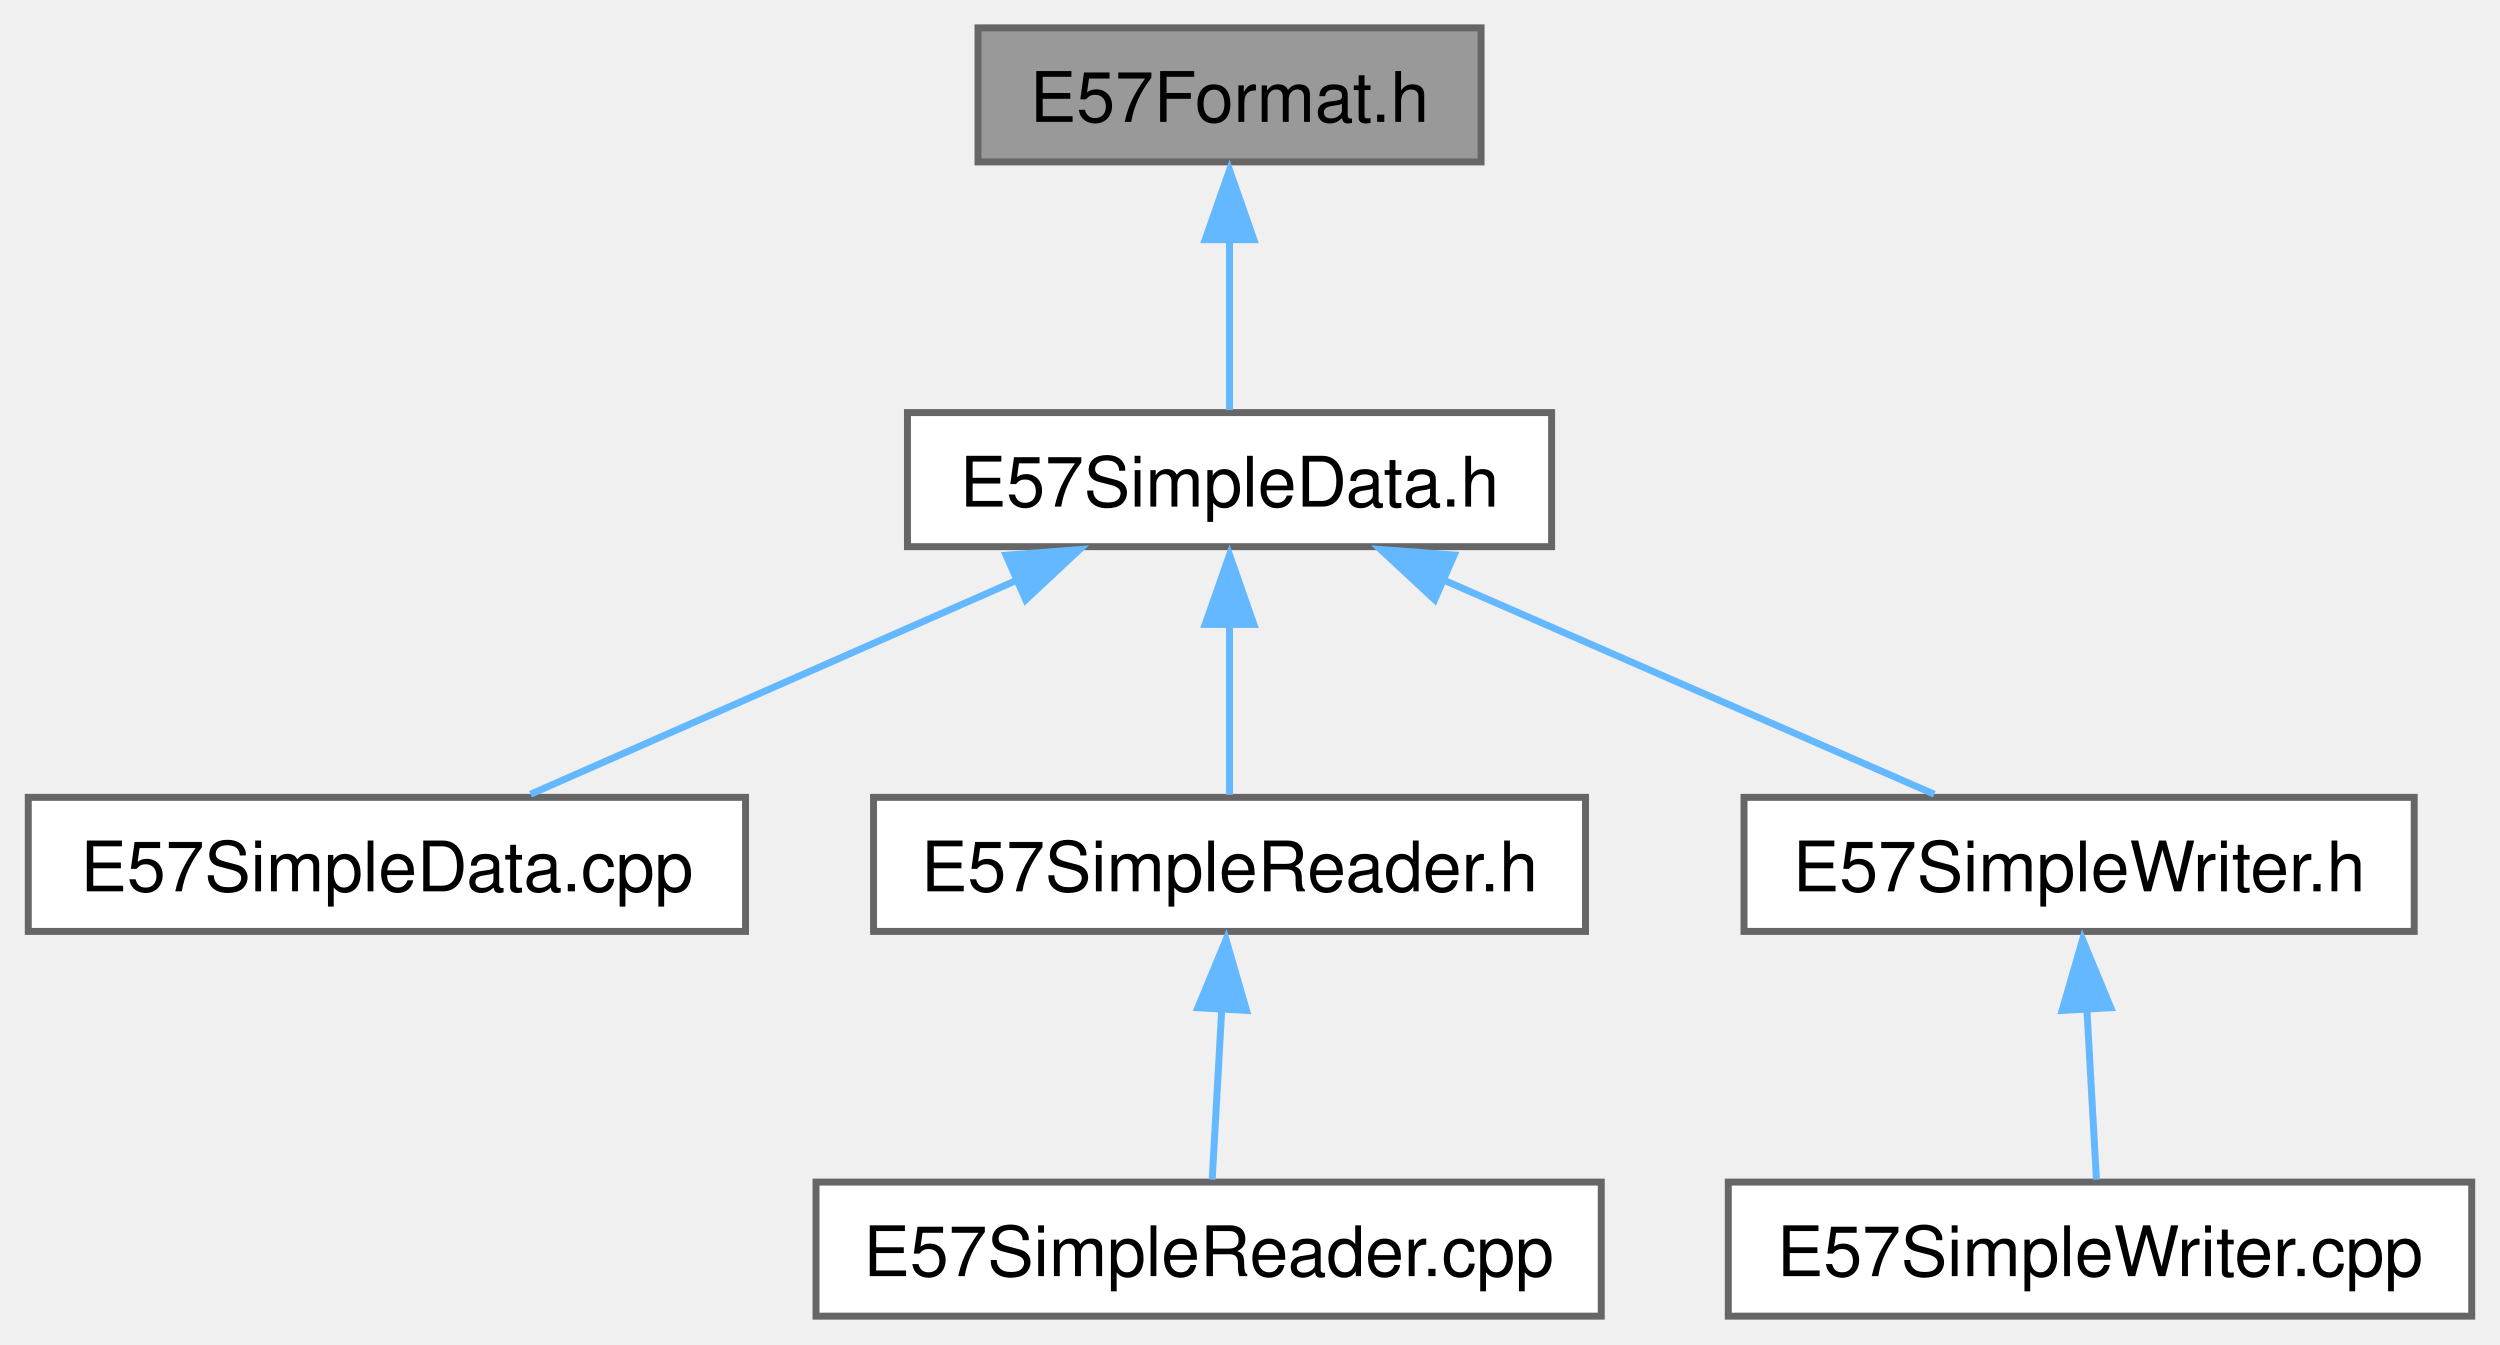
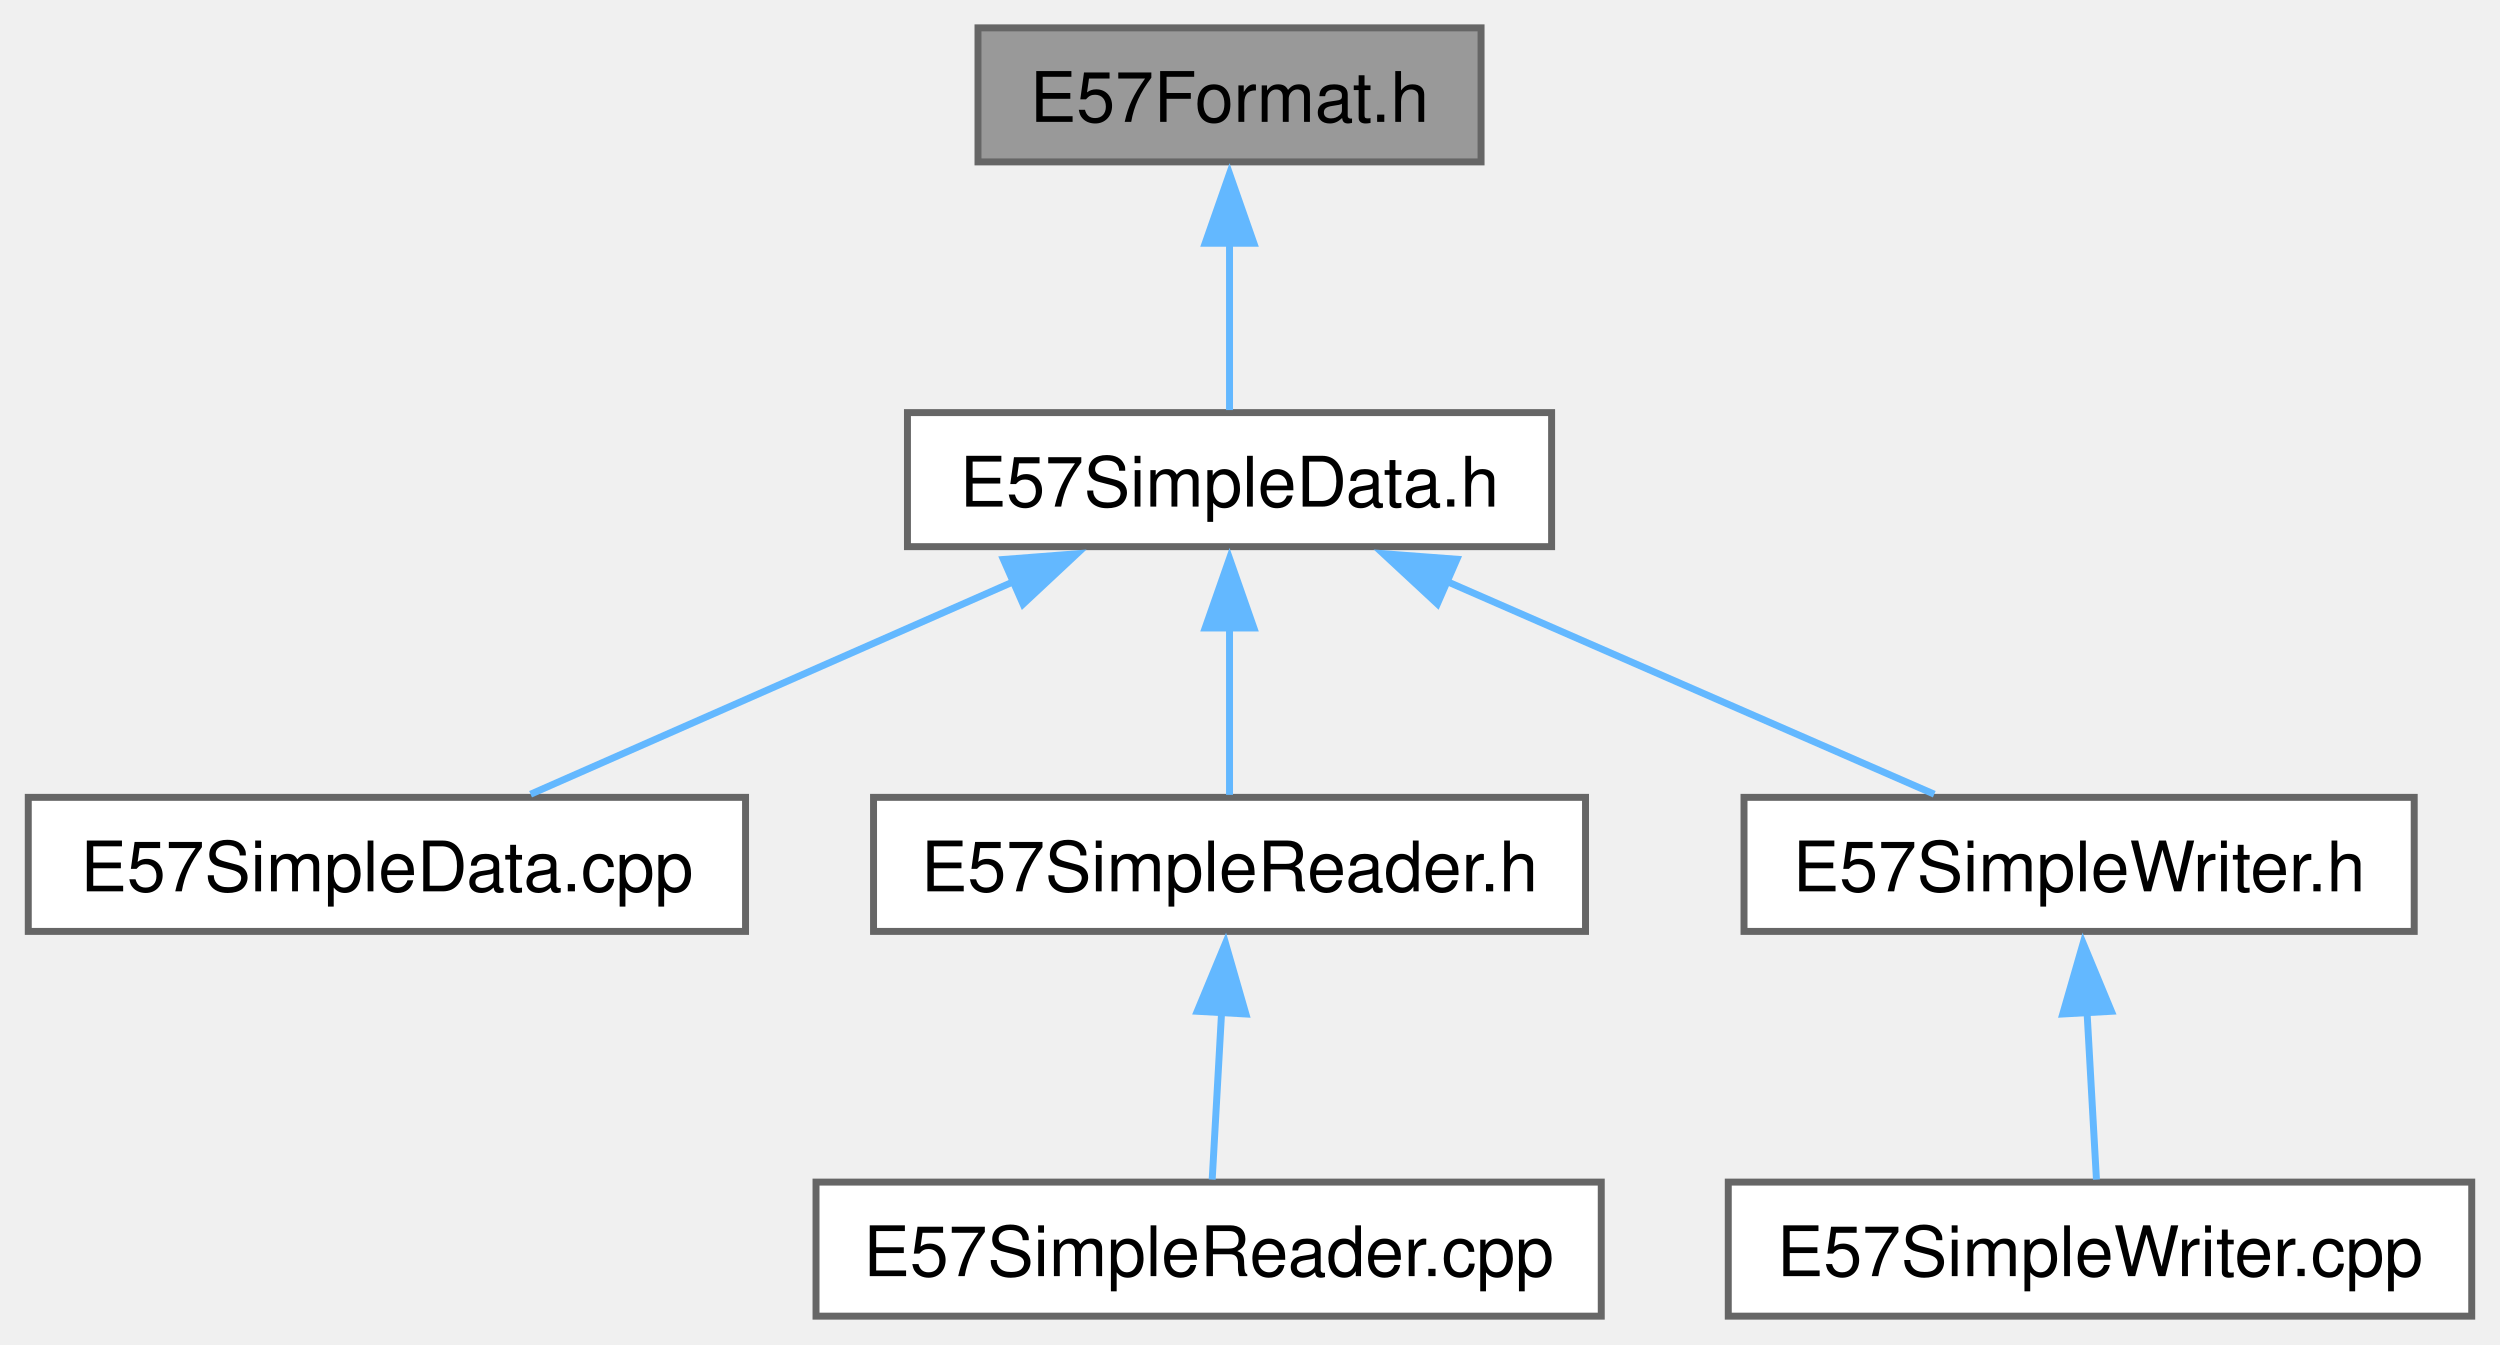
<svg xmlns="http://www.w3.org/2000/svg" xmlns:xlink="http://www.w3.org/1999/xlink" width="359pt" height="193pt" viewBox="0.00 0.00 358.88 193.00">
  <g id="graph0" class="graph" transform="scale(1 1) rotate(0) translate(4 189)">
    <g id="node1" class="node">
      <g id="a_node1">
        <a xlink:title="Header file for the E57 API.">
          <polygon fill="#999999" stroke="#666666" points="208.62,-185 136.38,-185 136.38,-165.75 208.62,-165.75 208.62,-185" />
          <text text-anchor="middle" x="172.5" y="-171.5" font-family="Helvetica,sans-Serif" font-size="10.00">E57Format.h</text>
        </a>
      </g>
    </g>
    <g id="node2" class="node">
      <g id="a_node2">
        <a xlink:href="../../d3/d5e/_e57_simple_data_8h.html" target="_top" xlink:title="Data structures for E57 Simple API.">
          <polygon fill="white" stroke="#666666" points="218.75,-129.75 126.25,-129.75 126.25,-110.5 218.75,-110.5 218.75,-129.75" />
          <text text-anchor="middle" x="172.5" y="-116.25" font-family="Helvetica,sans-Serif" font-size="10.00">E57SimpleData.h</text>
        </a>
      </g>
    </g>
    <g id="edge1" class="edge">
-       <path fill="none" stroke="#63b8ff" d="M172.5,-154.71C172.5,-146.27 172.5,-136.83 172.5,-130.11" />
-       <polygon fill="#63b8ff" stroke="#63b8ff" points="169,-154.58 172.5,-164.58 176,-154.58 169,-154.58" />
+       <path fill="none" stroke="#63b8ff" d="M172.5,-154.13C172.5,-145.84 172.5,-136.67 172.5,-130.11" />
+       <polygon fill="#63b8ff" stroke="#63b8ff" points="169,-154.07 172.5,-164.07 176,-154.07 169,-154.07" />
    </g>
    <g id="node3" class="node">
      <g id="a_node3">
        <a xlink:href="../../de/db4/_e57_simple_data_8cpp.html" target="_top" xlink:title=" ">
          <polygon fill="white" stroke="#666666" points="103,-74.5 0,-74.5 0,-55.25 103,-55.25 103,-74.5" />
          <text text-anchor="middle" x="51.5" y="-61" font-family="Helvetica,sans-Serif" font-size="10.00">E57SimpleData.cpp</text>
        </a>
      </g>
    </g>
    <g id="edge2" class="edge">
-       <path fill="none" stroke="#63b8ff" d="M142.18,-105.78C120.31,-96.16 91.37,-83.42 72.13,-74.95" />
-       <polygon fill="#63b8ff" stroke="#63b8ff" points="140.41,-109.27 150.97,-110.09 143.23,-102.86 140.41,-109.27" />
+       <path fill="none" stroke="#63b8ff" d="M141.59,-105.52C119.79,-95.93 91.19,-83.34 72.13,-74.95" />
+       <polygon fill="#63b8ff" stroke="#63b8ff" points="140.03,-108.66 150.59,-109.48 142.85,-102.25 140.03,-108.66" />
    </g>
    <g id="node4" class="node">
      <g id="a_node4">
        <a xlink:href="../../dc/d3a/_e57_simple_reader_8h.html" target="_top" xlink:title="E57 Simple API for reading E57.">
          <polygon fill="white" stroke="#666666" points="223.62,-74.5 121.38,-74.5 121.38,-55.25 223.62,-55.25 223.62,-74.5" />
          <text text-anchor="middle" x="172.5" y="-61" font-family="Helvetica,sans-Serif" font-size="10.00">E57SimpleReader.h</text>
        </a>
      </g>
    </g>
    <g id="edge3" class="edge">
-       <path fill="none" stroke="#63b8ff" d="M172.5,-99.46C172.5,-91.02 172.5,-81.58 172.5,-74.86" />
-       <polygon fill="#63b8ff" stroke="#63b8ff" points="169,-99.33 172.5,-109.33 176,-99.33 169,-99.33" />
+       <path fill="none" stroke="#63b8ff" d="M172.5,-98.88C172.5,-90.59 172.5,-81.42 172.5,-74.86" />
+       <polygon fill="#63b8ff" stroke="#63b8ff" points="169,-98.82 172.5,-108.82 176,-98.82 169,-98.82" />
    </g>
    <g id="node6" class="node">
      <g id="a_node6">
        <a xlink:href="../../d3/d3a/_e57_simple_writer_8h.html" target="_top" xlink:title="E57 Simple API for writing E57.">
          <polygon fill="white" stroke="#666666" points="342.62,-74.5 246.38,-74.5 246.38,-55.25 342.62,-55.25 342.62,-74.5" />
          <text text-anchor="middle" x="294.5" y="-61" font-family="Helvetica,sans-Serif" font-size="10.00">E57SimpleWriter.h</text>
        </a>
      </g>
    </g>
    <g id="edge5" class="edge">
-       <path fill="none" stroke="#63b8ff" d="M203.07,-105.78C225.12,-96.16 254.3,-83.42 273.7,-74.95" />
-       <polygon fill="#63b8ff" stroke="#63b8ff" points="201.96,-102.88 194.2,-110.09 204.76,-109.3 201.96,-102.88" />
+       <path fill="none" stroke="#63b8ff" d="M203.67,-105.52C225.65,-95.93 254.48,-83.34 273.7,-74.95" />
+       <polygon fill="#63b8ff" stroke="#63b8ff" points="202.35,-102.28 194.58,-109.49 205.15,-108.69 202.35,-102.28" />
    </g>
    <g id="node5" class="node">
      <g id="a_node5">
        <a xlink:href="../../dd/d80/_e57_simple_reader_8cpp.html" target="_top" xlink:title=" ">
          <polygon fill="white" stroke="#666666" points="225.88,-19.25 113.12,-19.25 113.12,0 225.88,0 225.88,-19.25" />
          <text text-anchor="middle" x="169.5" y="-5.75" font-family="Helvetica,sans-Serif" font-size="10.00">E57SimpleReader.cpp</text>
        </a>
      </g>
    </g>
    <g id="edge4" class="edge">
-       <path fill="none" stroke="#63b8ff" d="M171.39,-44.21C170.92,-35.77 170.38,-26.33 170.01,-19.61" />
-       <polygon fill="#63b8ff" stroke="#63b8ff" points="167.95,-44.29 172,-54.08 174.94,-43.9 167.95,-44.29" />
+       <path fill="none" stroke="#63b8ff" d="M171.36,-43.63C170.89,-35.34 170.38,-26.17 170.01,-19.61" />
+       <polygon fill="#63b8ff" stroke="#63b8ff" points="167.86,-43.78 171.92,-53.57 174.85,-43.39 167.86,-43.78" />
    </g>
    <g id="node7" class="node">
      <g id="a_node7">
        <a xlink:href="../../dc/d80/_e57_simple_writer_8cpp.html" target="_top" xlink:title=" ">
          <polygon fill="white" stroke="#666666" points="350.88,-19.25 244.12,-19.25 244.12,0 350.88,0 350.88,-19.25" />
          <text text-anchor="middle" x="297.5" y="-5.75" font-family="Helvetica,sans-Serif" font-size="10.00">E57SimpleWriter.cpp</text>
        </a>
      </g>
    </g>
    <g id="edge6" class="edge">
-       <path fill="none" stroke="#63b8ff" d="M295.61,-44.21C296.08,-35.77 296.62,-26.33 296.99,-19.61" />
-       <polygon fill="#63b8ff" stroke="#63b8ff" points="292.06,-43.9 295,-54.08 299.05,-44.29 292.06,-43.9" />
+       <path fill="none" stroke="#63b8ff" d="M295.64,-43.63C296.11,-35.34 296.62,-26.17 296.99,-19.61" />
+       <polygon fill="#63b8ff" stroke="#63b8ff" points="292.15,-43.39 295.08,-53.57 299.14,-43.78 292.15,-43.39" />
    </g>
  </g>
</svg>
